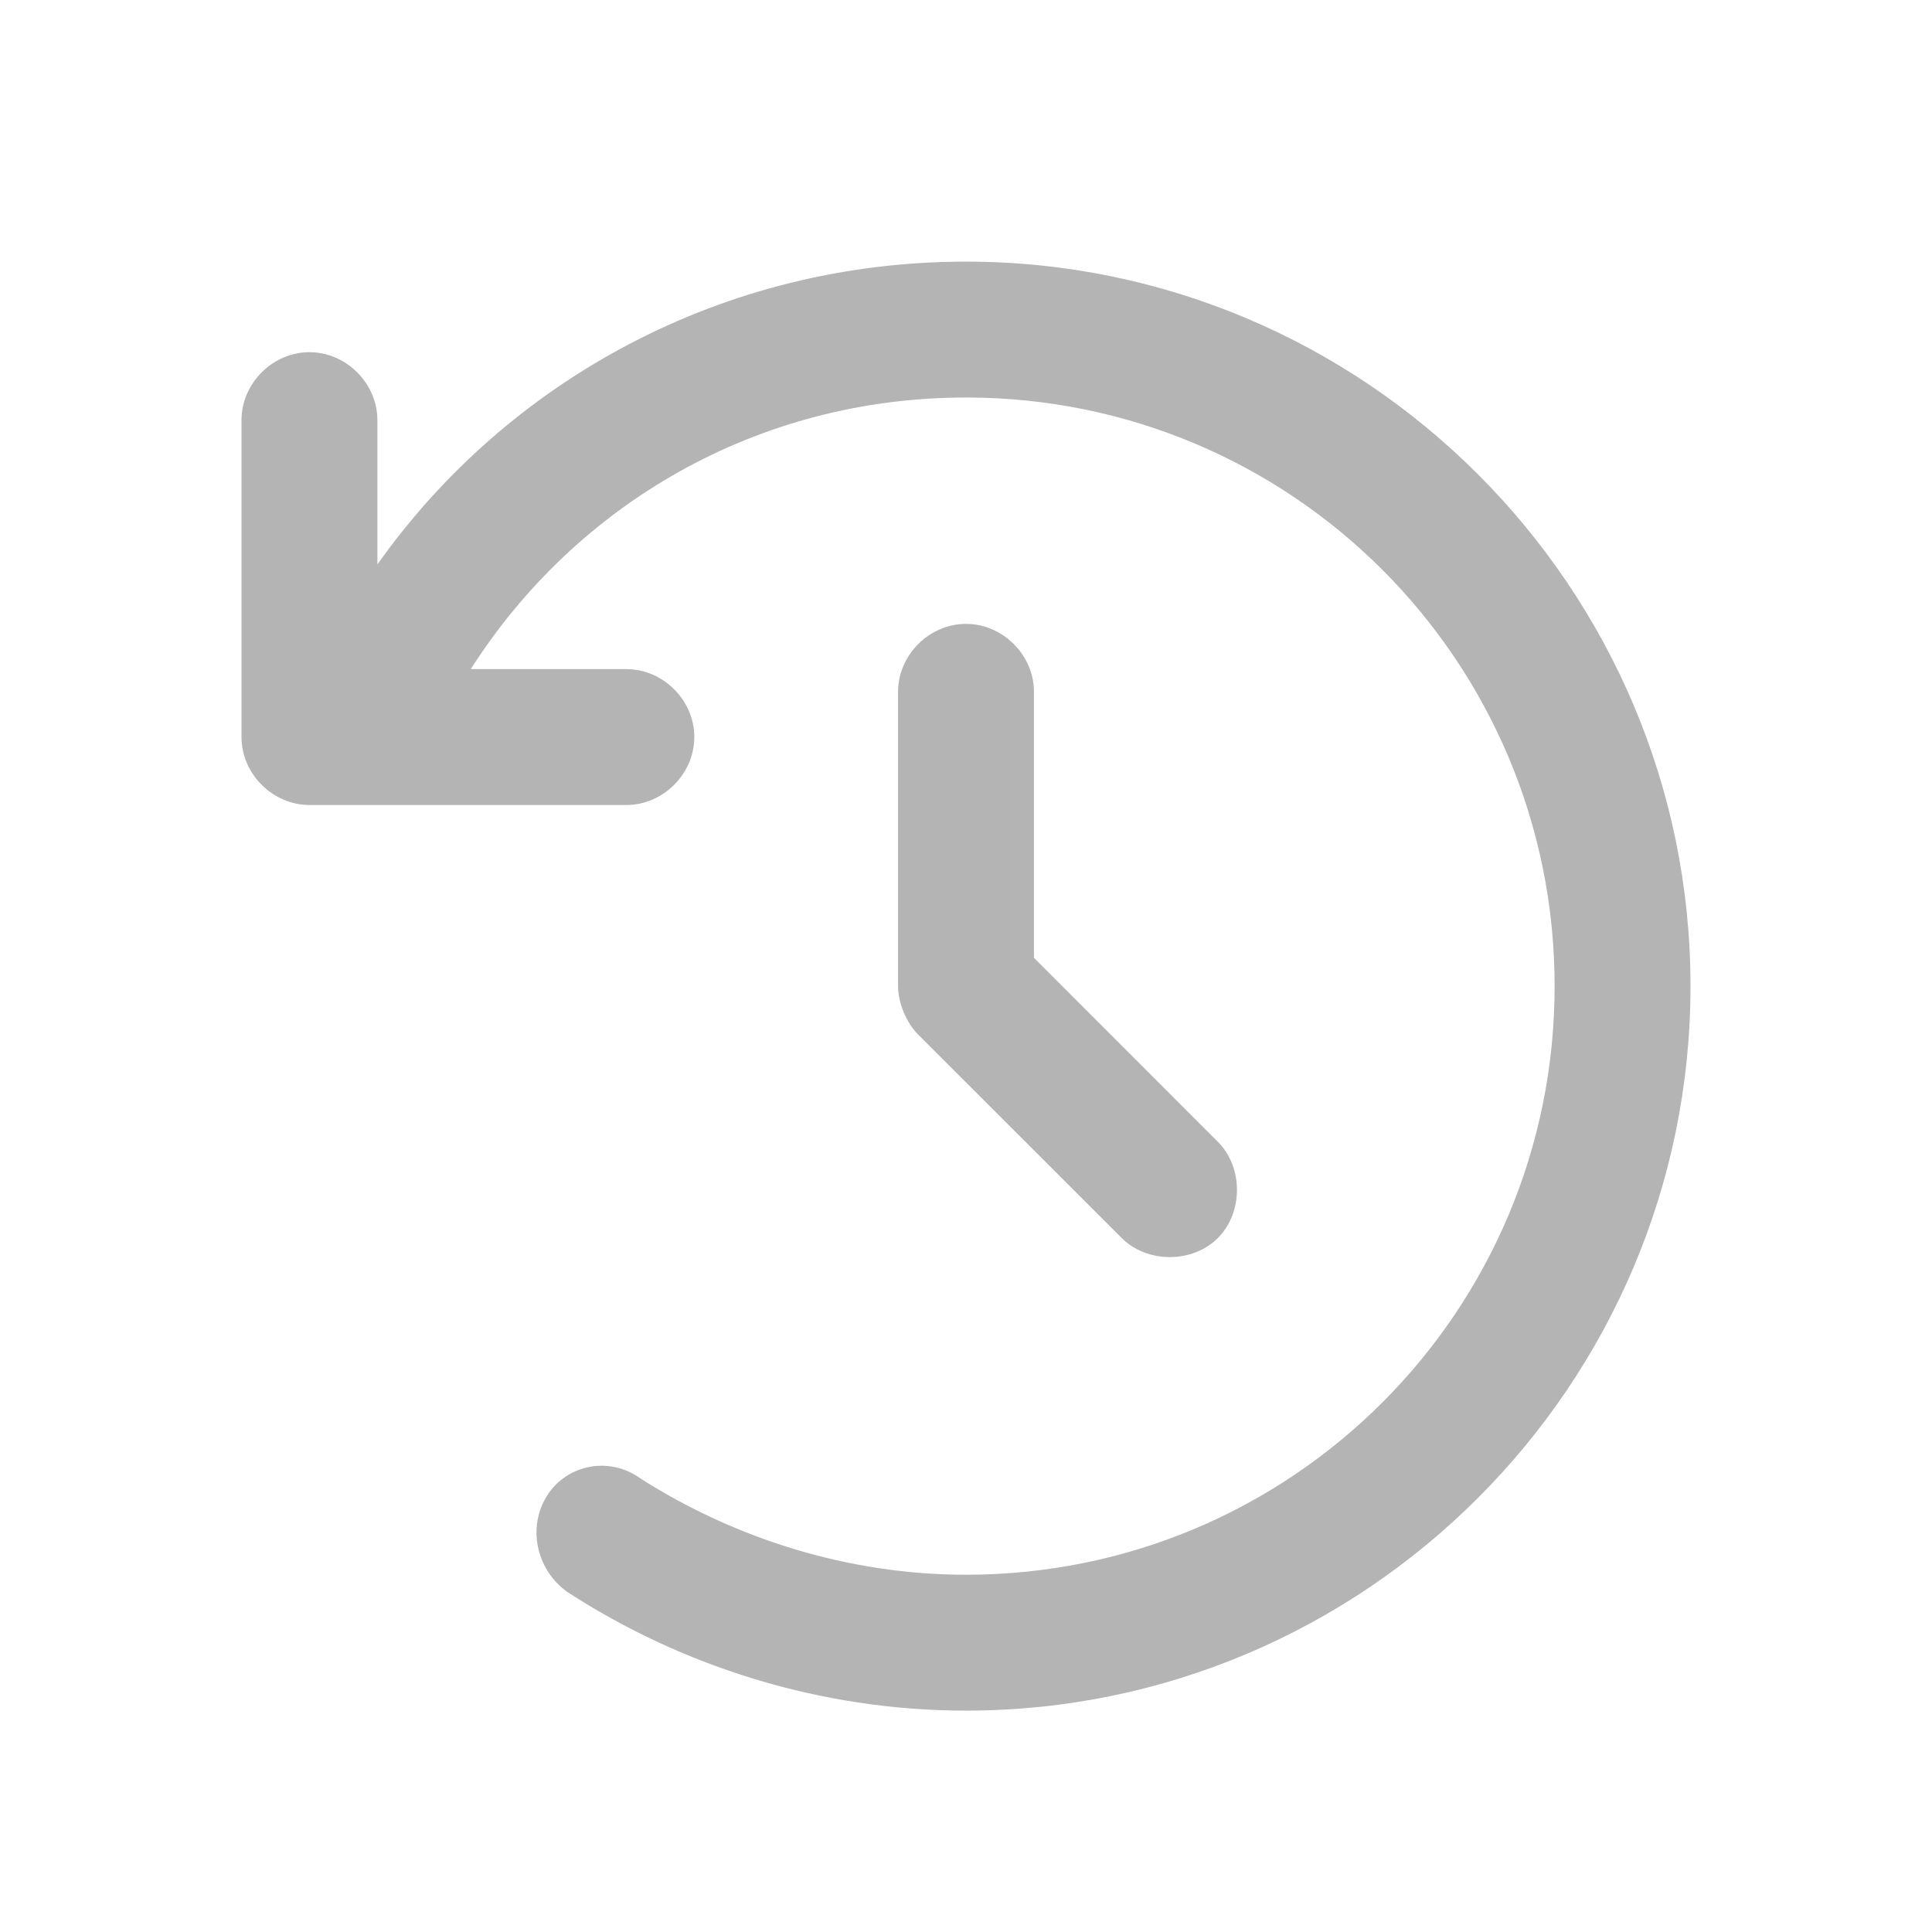
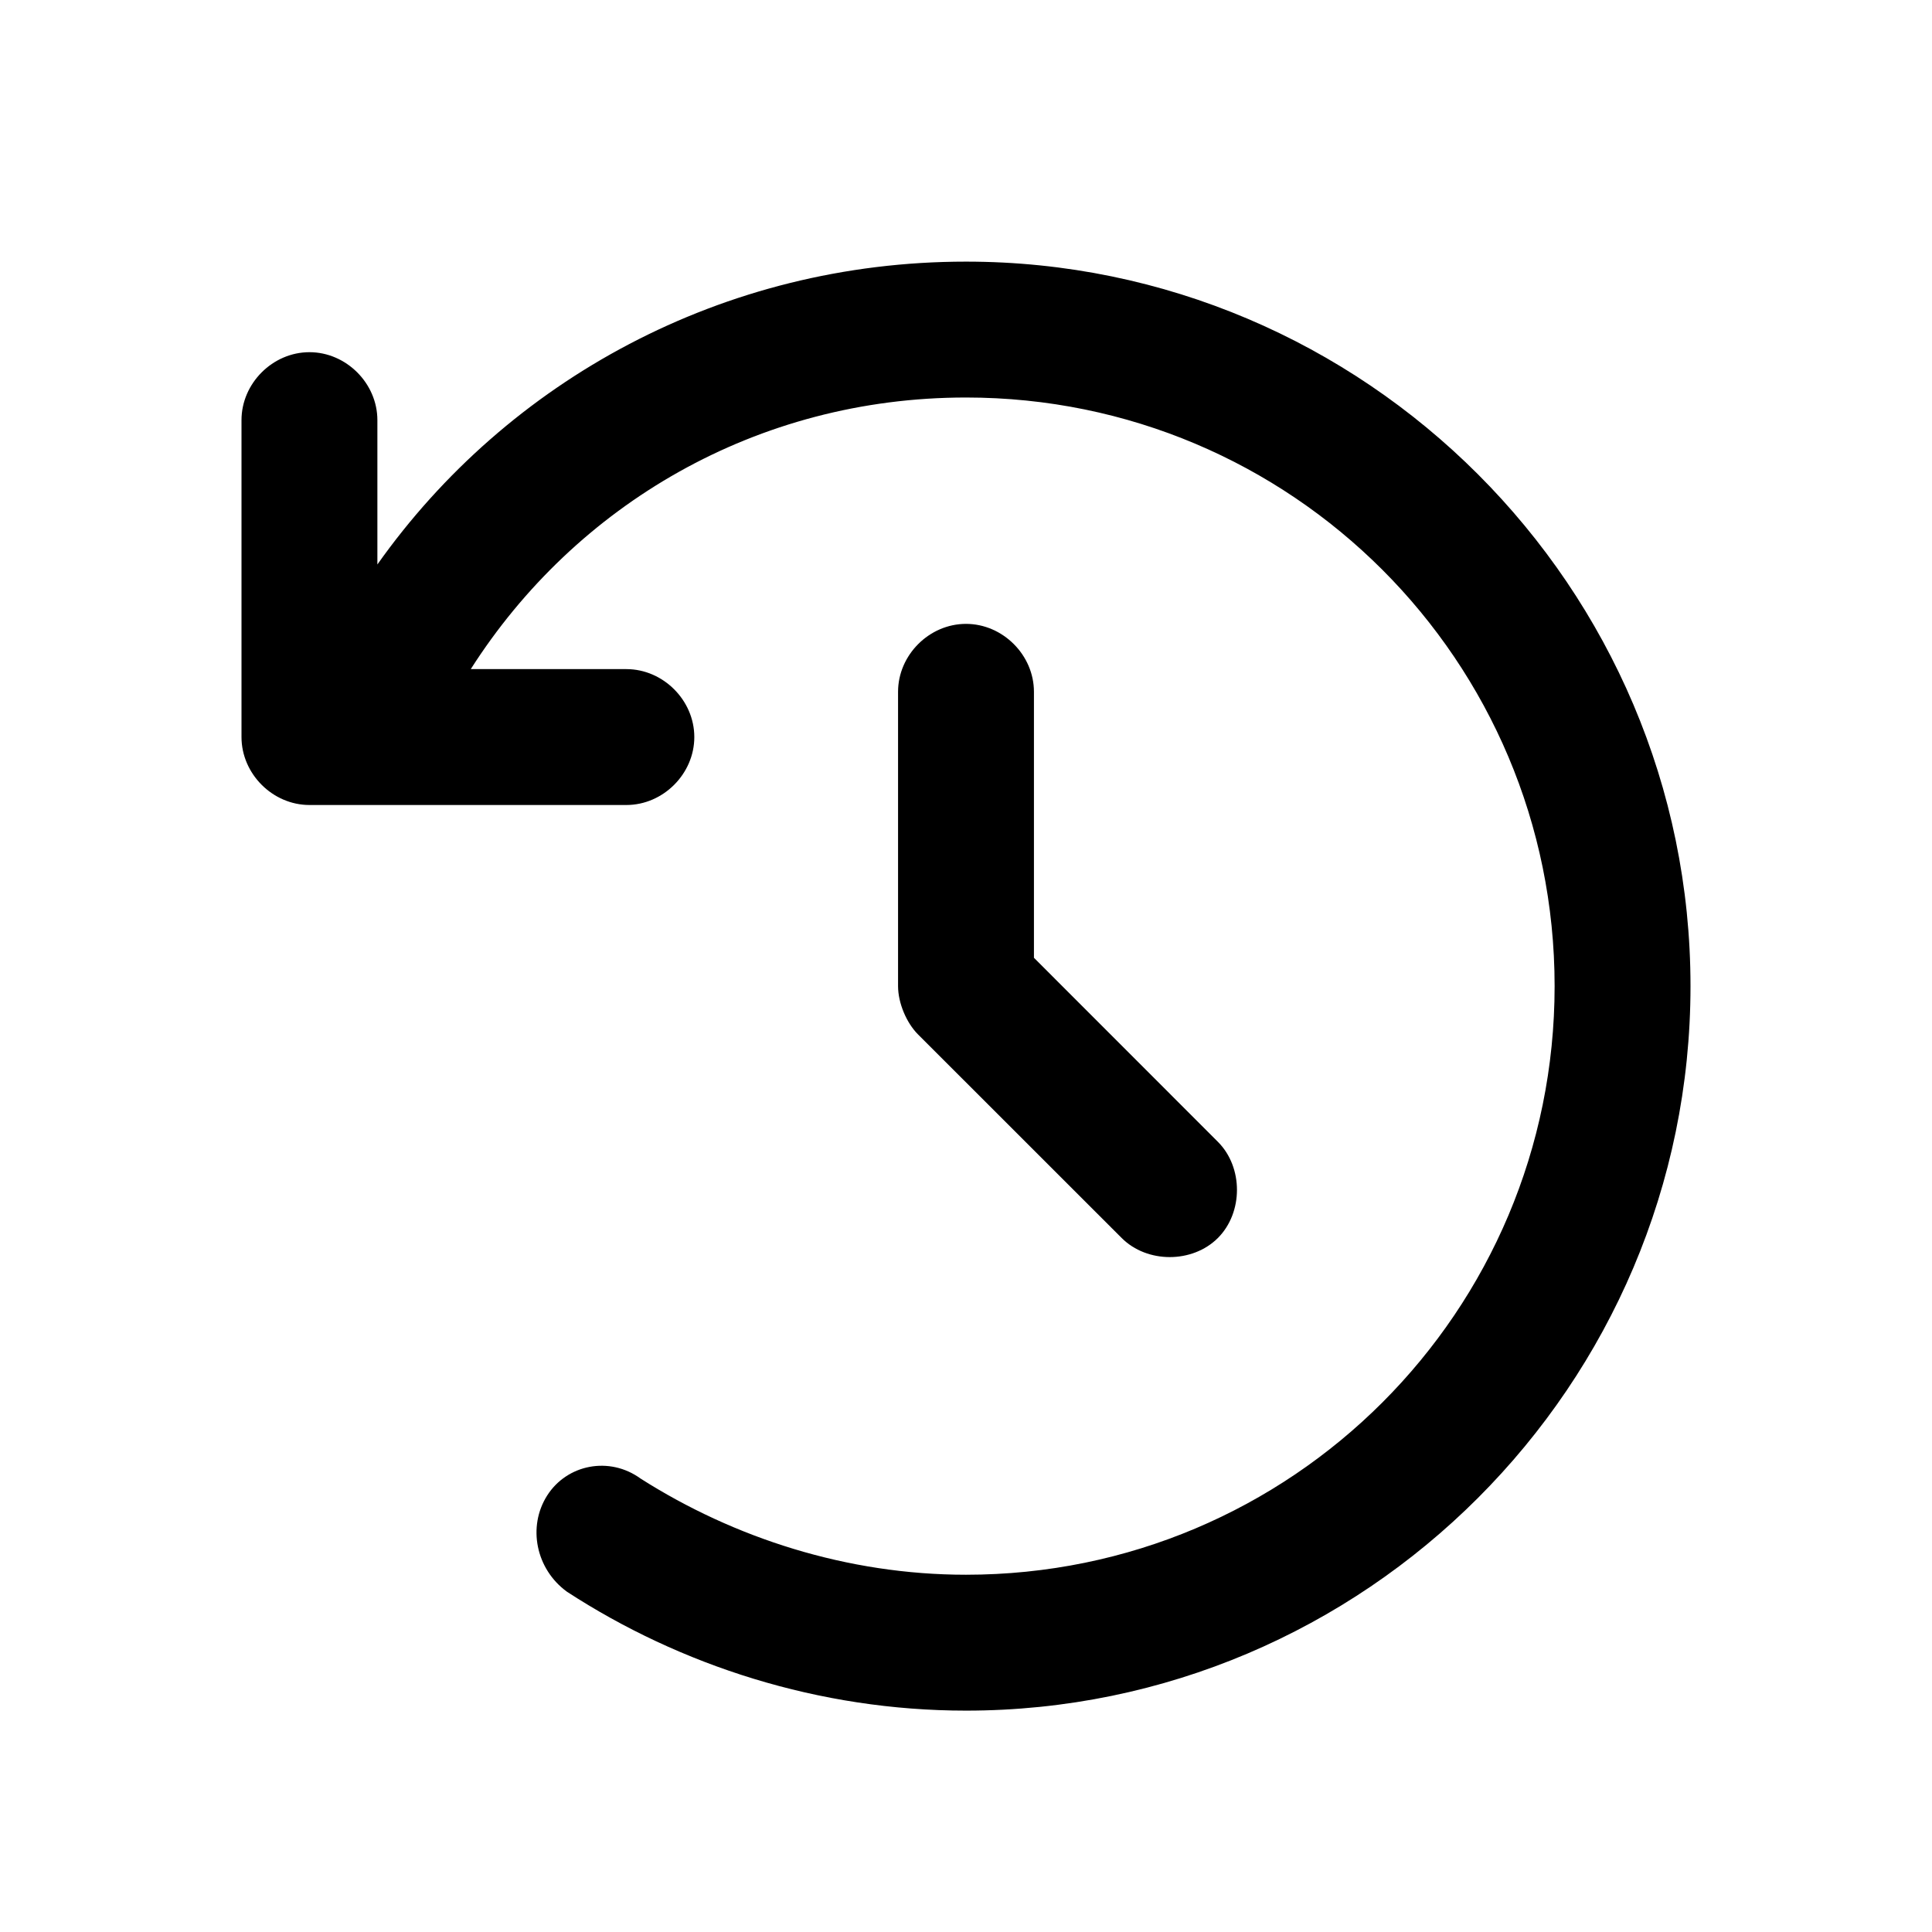
<svg xmlns="http://www.w3.org/2000/svg" width="24" height="24" viewBox="0 0 24 24" fill="none">
-   <path d="M4.688 7.012C6.305 4.727 8.977 3.25 12 3.25C16.957 3.25 21 7.293 21 12.25C21 17.207 16.957 21.25 12 21.25C10.172 21.25 8.449 20.688 7.043 19.773C6.656 19.492 6.551 18.965 6.797 18.578C7.043 18.191 7.57 18.086 7.957 18.367C9.117 19.105 10.523 19.562 12 19.562C16.043 19.562 19.312 16.293 19.312 12.25C19.312 8.207 16.043 4.938 12 4.938C9.398 4.938 7.148 6.273 5.848 8.312H7.781C8.238 8.312 8.625 8.699 8.625 9.156C8.625 9.613 8.238 10 7.781 10H3.844C3.387 10 3 9.613 3 9.156V5.219C3 4.762 3.387 4.375 3.844 4.375C4.301 4.375 4.688 4.762 4.688 5.219V7.012ZM12 7.75C12.457 7.75 12.844 8.137 12.844 8.594V11.898L15.129 14.184C15.445 14.5 15.445 15.062 15.129 15.379C14.812 15.695 14.25 15.695 13.934 15.379L11.402 12.848C11.262 12.707 11.156 12.461 11.156 12.25V8.594C11.156 8.137 11.543 7.75 12 7.75Z" fill="#B4B4B4" />
+   <path d="M4.688 7.012C6.305 4.727 8.977 3.25 12 3.25C16.957 3.25 21 7.293 21 12.25C21 17.207 16.957 21.25 12 21.25C10.172 21.25 8.449 20.688 7.043 19.773C6.656 19.492 6.551 18.965 6.797 18.578C7.043 18.191 7.57 18.086 7.957 18.367C9.117 19.105 10.523 19.562 12 19.562C16.043 19.562 19.312 16.293 19.312 12.25C19.312 8.207 16.043 4.938 12 4.938C9.398 4.938 7.148 6.273 5.848 8.312H7.781C8.238 8.312 8.625 8.699 8.625 9.156C8.625 9.613 8.238 10 7.781 10H3.844C3.387 10 3 9.613 3 9.156V5.219C3 4.762 3.387 4.375 3.844 4.375C4.301 4.375 4.688 4.762 4.688 5.219V7.012ZM12 7.75C12.457 7.75 12.844 8.137 12.844 8.594V11.898L15.129 14.184C15.445 14.5 15.445 15.062 15.129 15.379C14.812 15.695 14.25 15.695 13.934 15.379L11.402 12.848C11.262 12.707 11.156 12.461 11.156 12.25V8.594C11.156 8.137 11.543 7.75 12 7.75Z" fill="currentColor" />
</svg>
